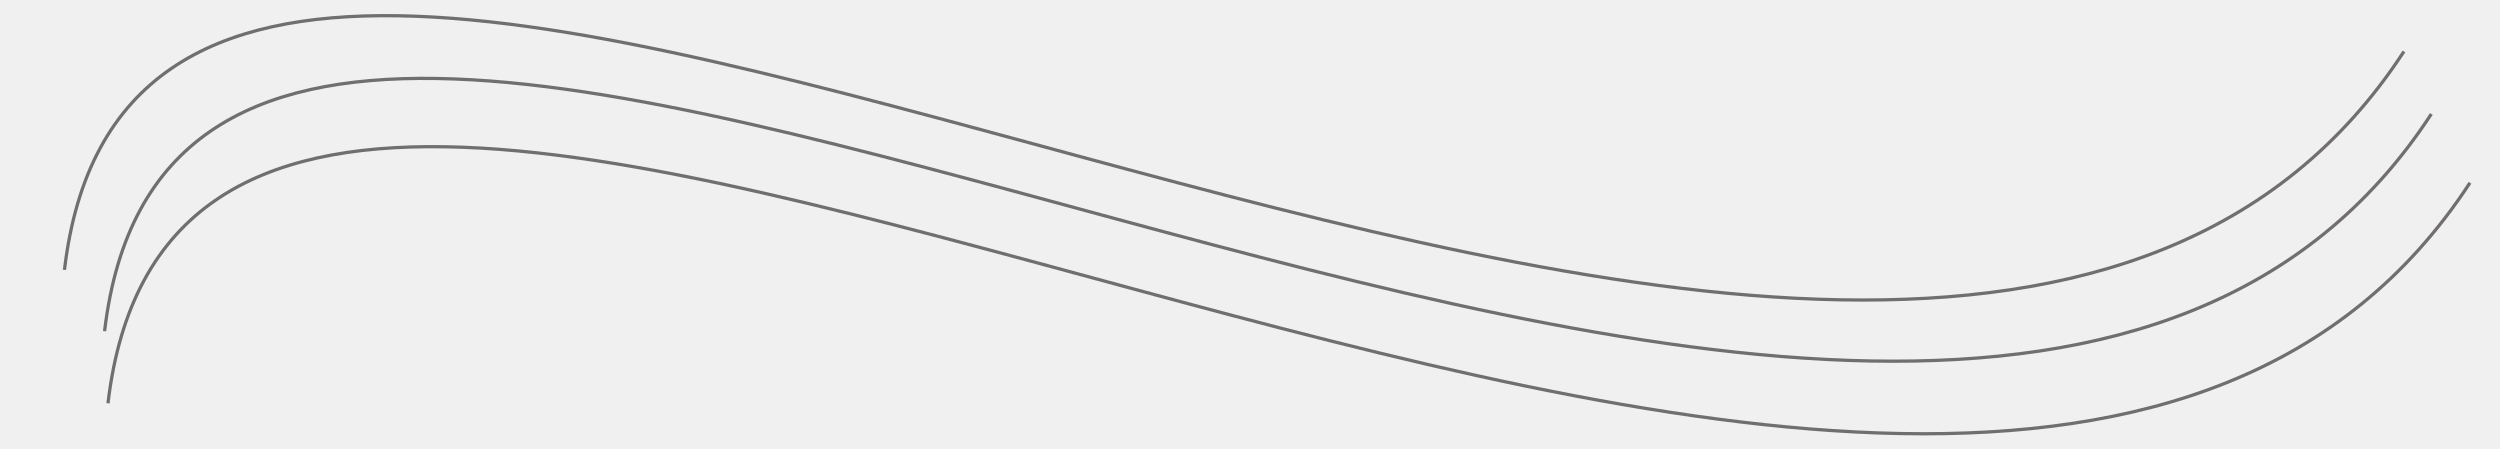
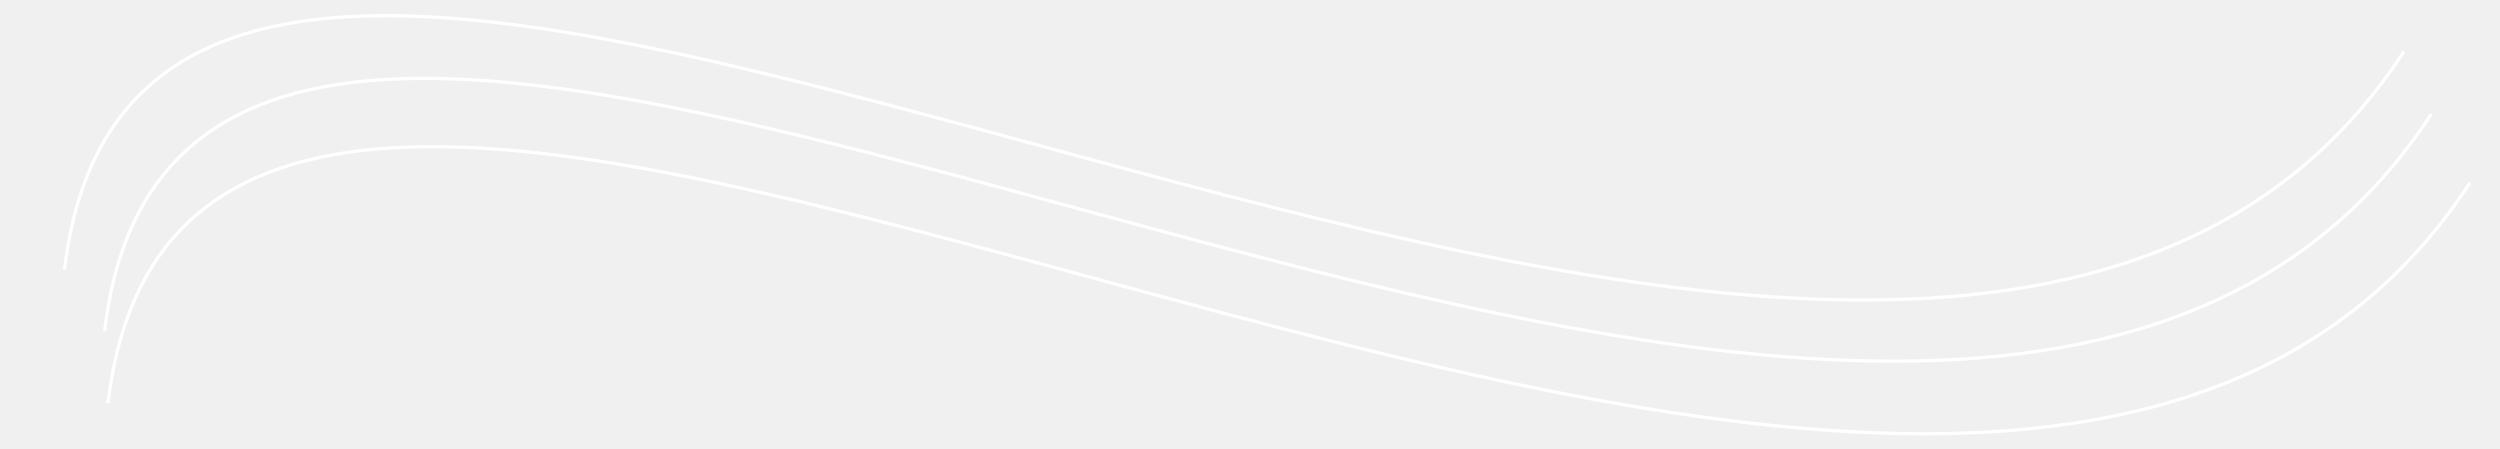
<svg xmlns="http://www.w3.org/2000/svg" viewBox="0 541.828 1529 274.168" fill="none">
-   <path d="M66.036 788.48C122.753 308.704 1201.83 1127.15 1510.62 653.627" stroke="#706E6E" stroke-width="2" />
-   <path d="M63.961 744.373C119.832 271.748 1182.83 1078 1487.01 611.53" stroke="#706E6E" stroke-width="2" />
-   <path d="M39.425 706.862C95.602 231.653 1164.41 1042.31 1470.26 573.293" stroke="#706E6E" stroke-width="2" />
+   <path d="M66.036 788.48C122.753 308.704 1201.83 1127.15 1510.62 653.627" stroke="#ffffff" stroke-width="2" />
+   <path d="M63.961 744.373C119.832 271.748 1182.83 1078 1487.01 611.53" stroke="#ffffff" stroke-width="2" />
+   <path d="M39.425 706.862C95.602 231.653 1164.41 1042.31 1470.26 573.293" stroke="#ffffff" stroke-width="2" />
</svg>
